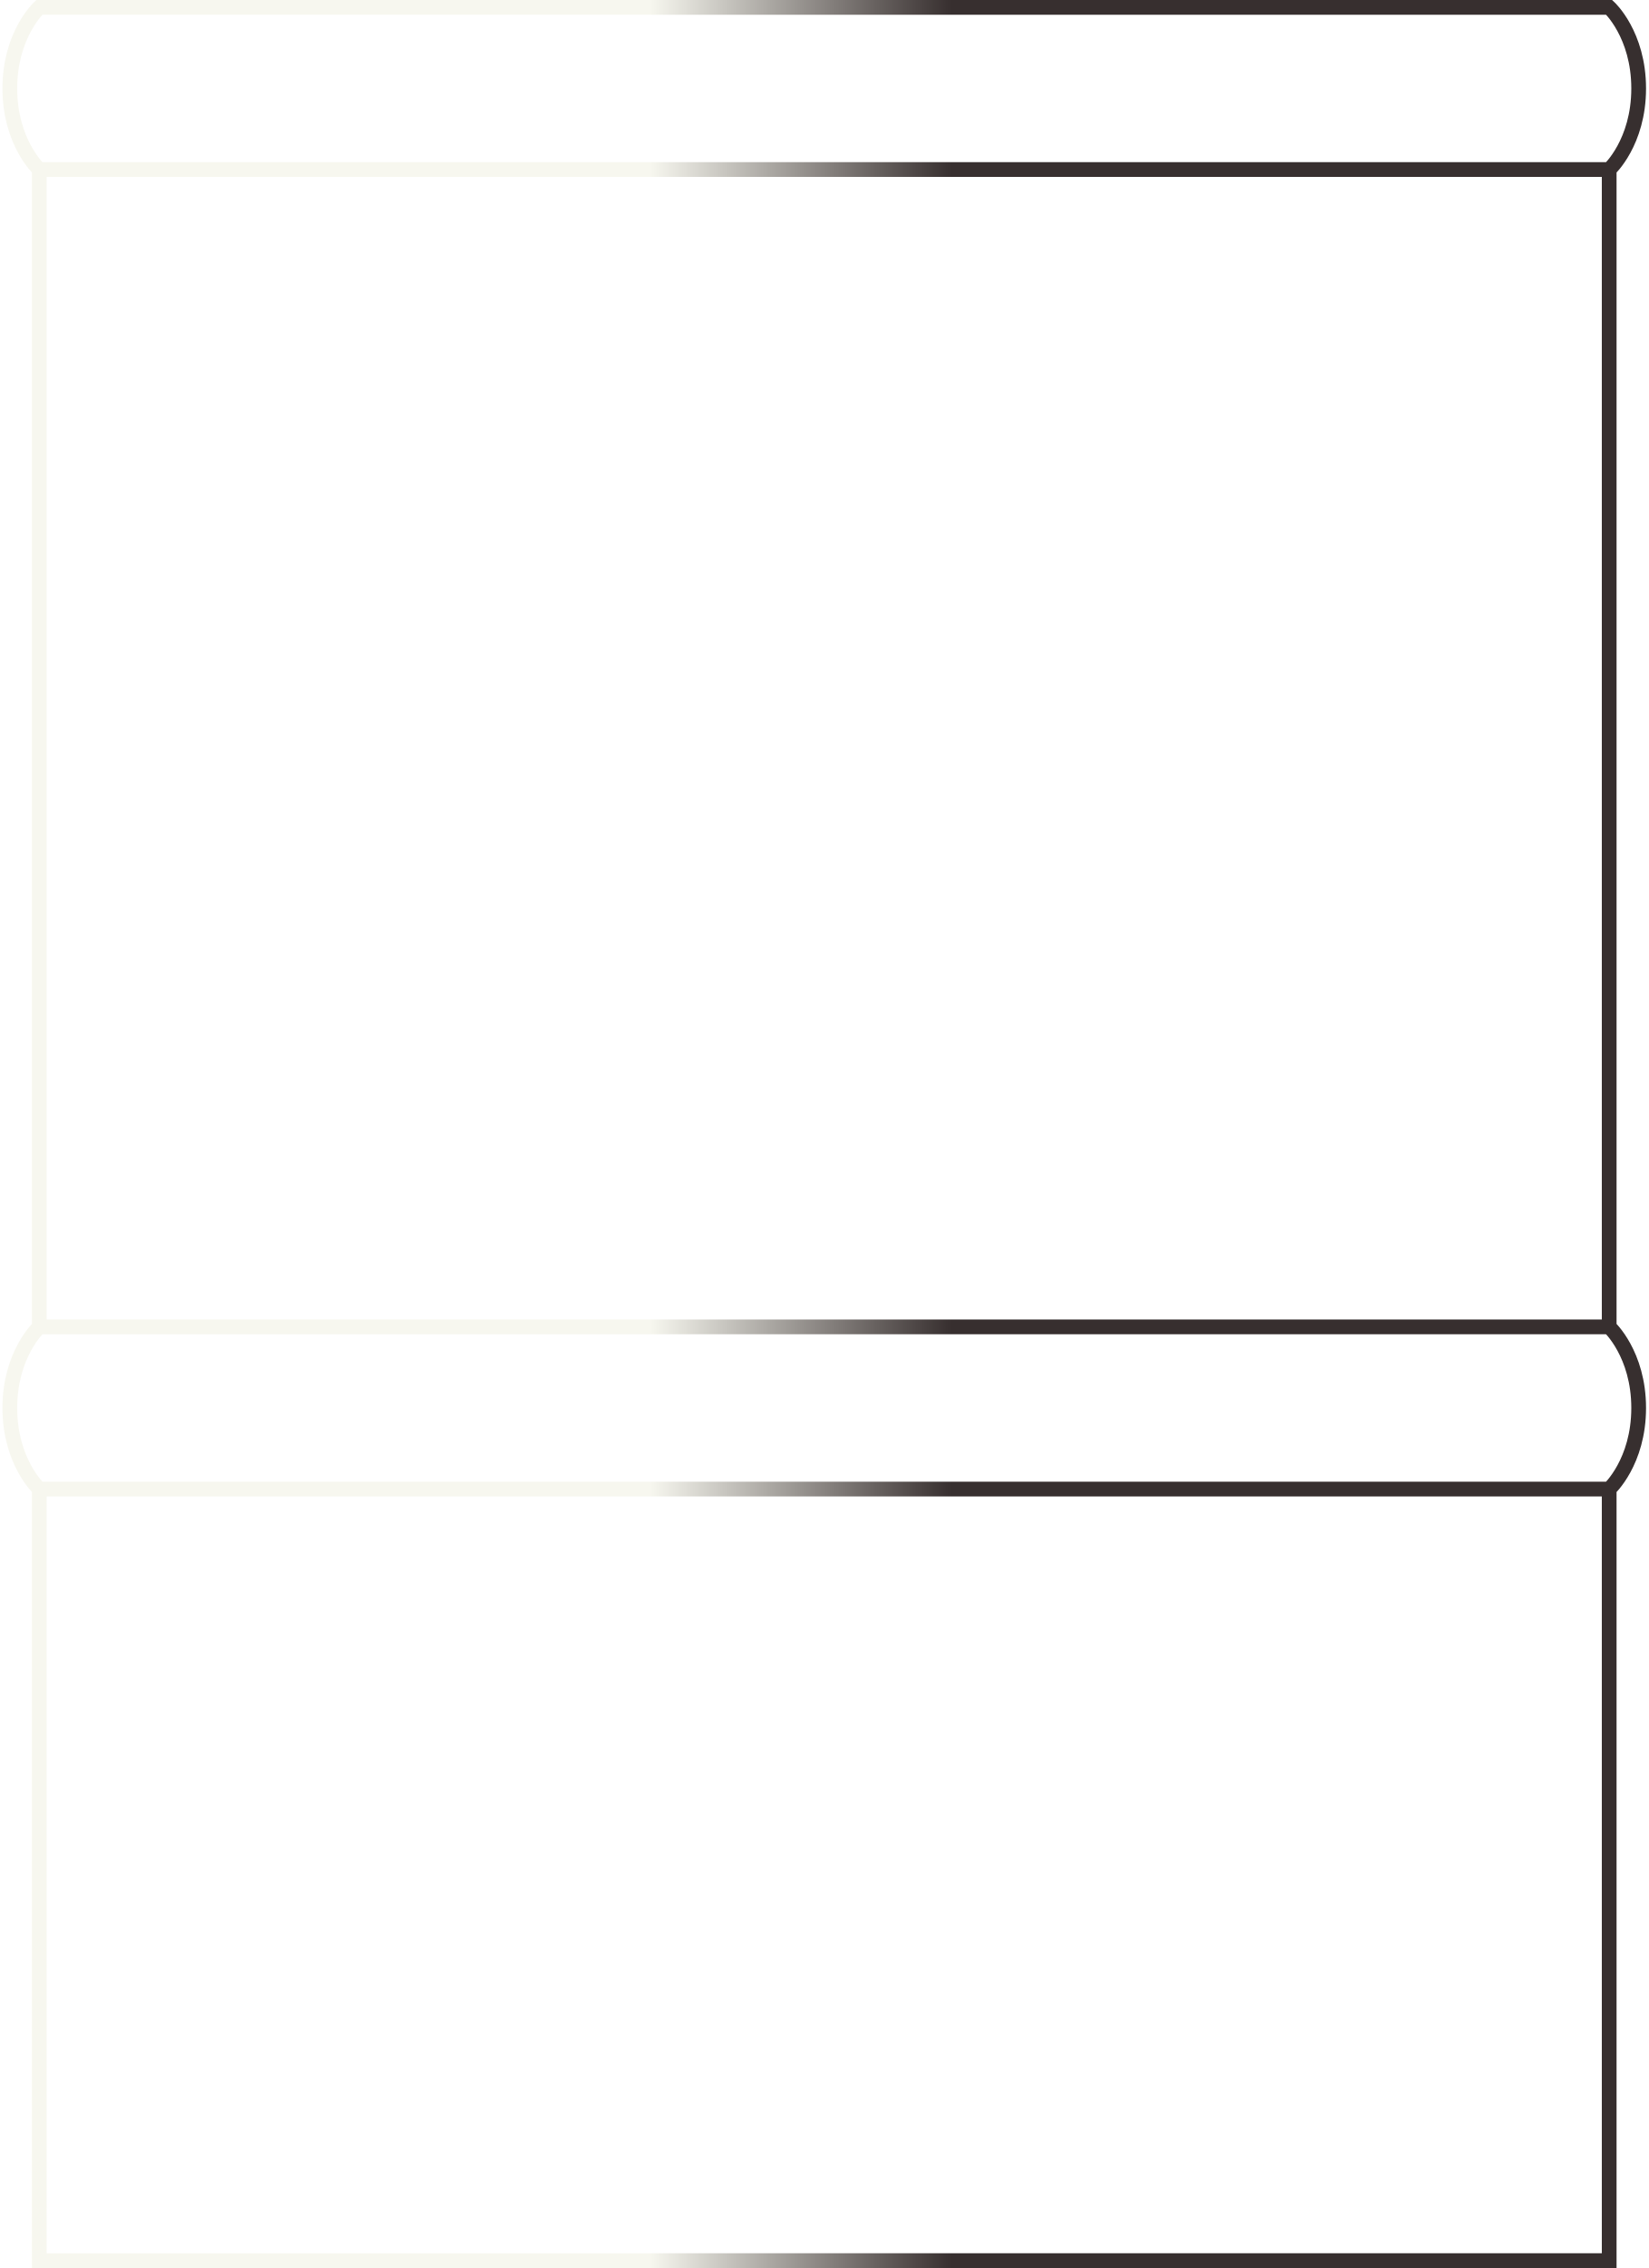
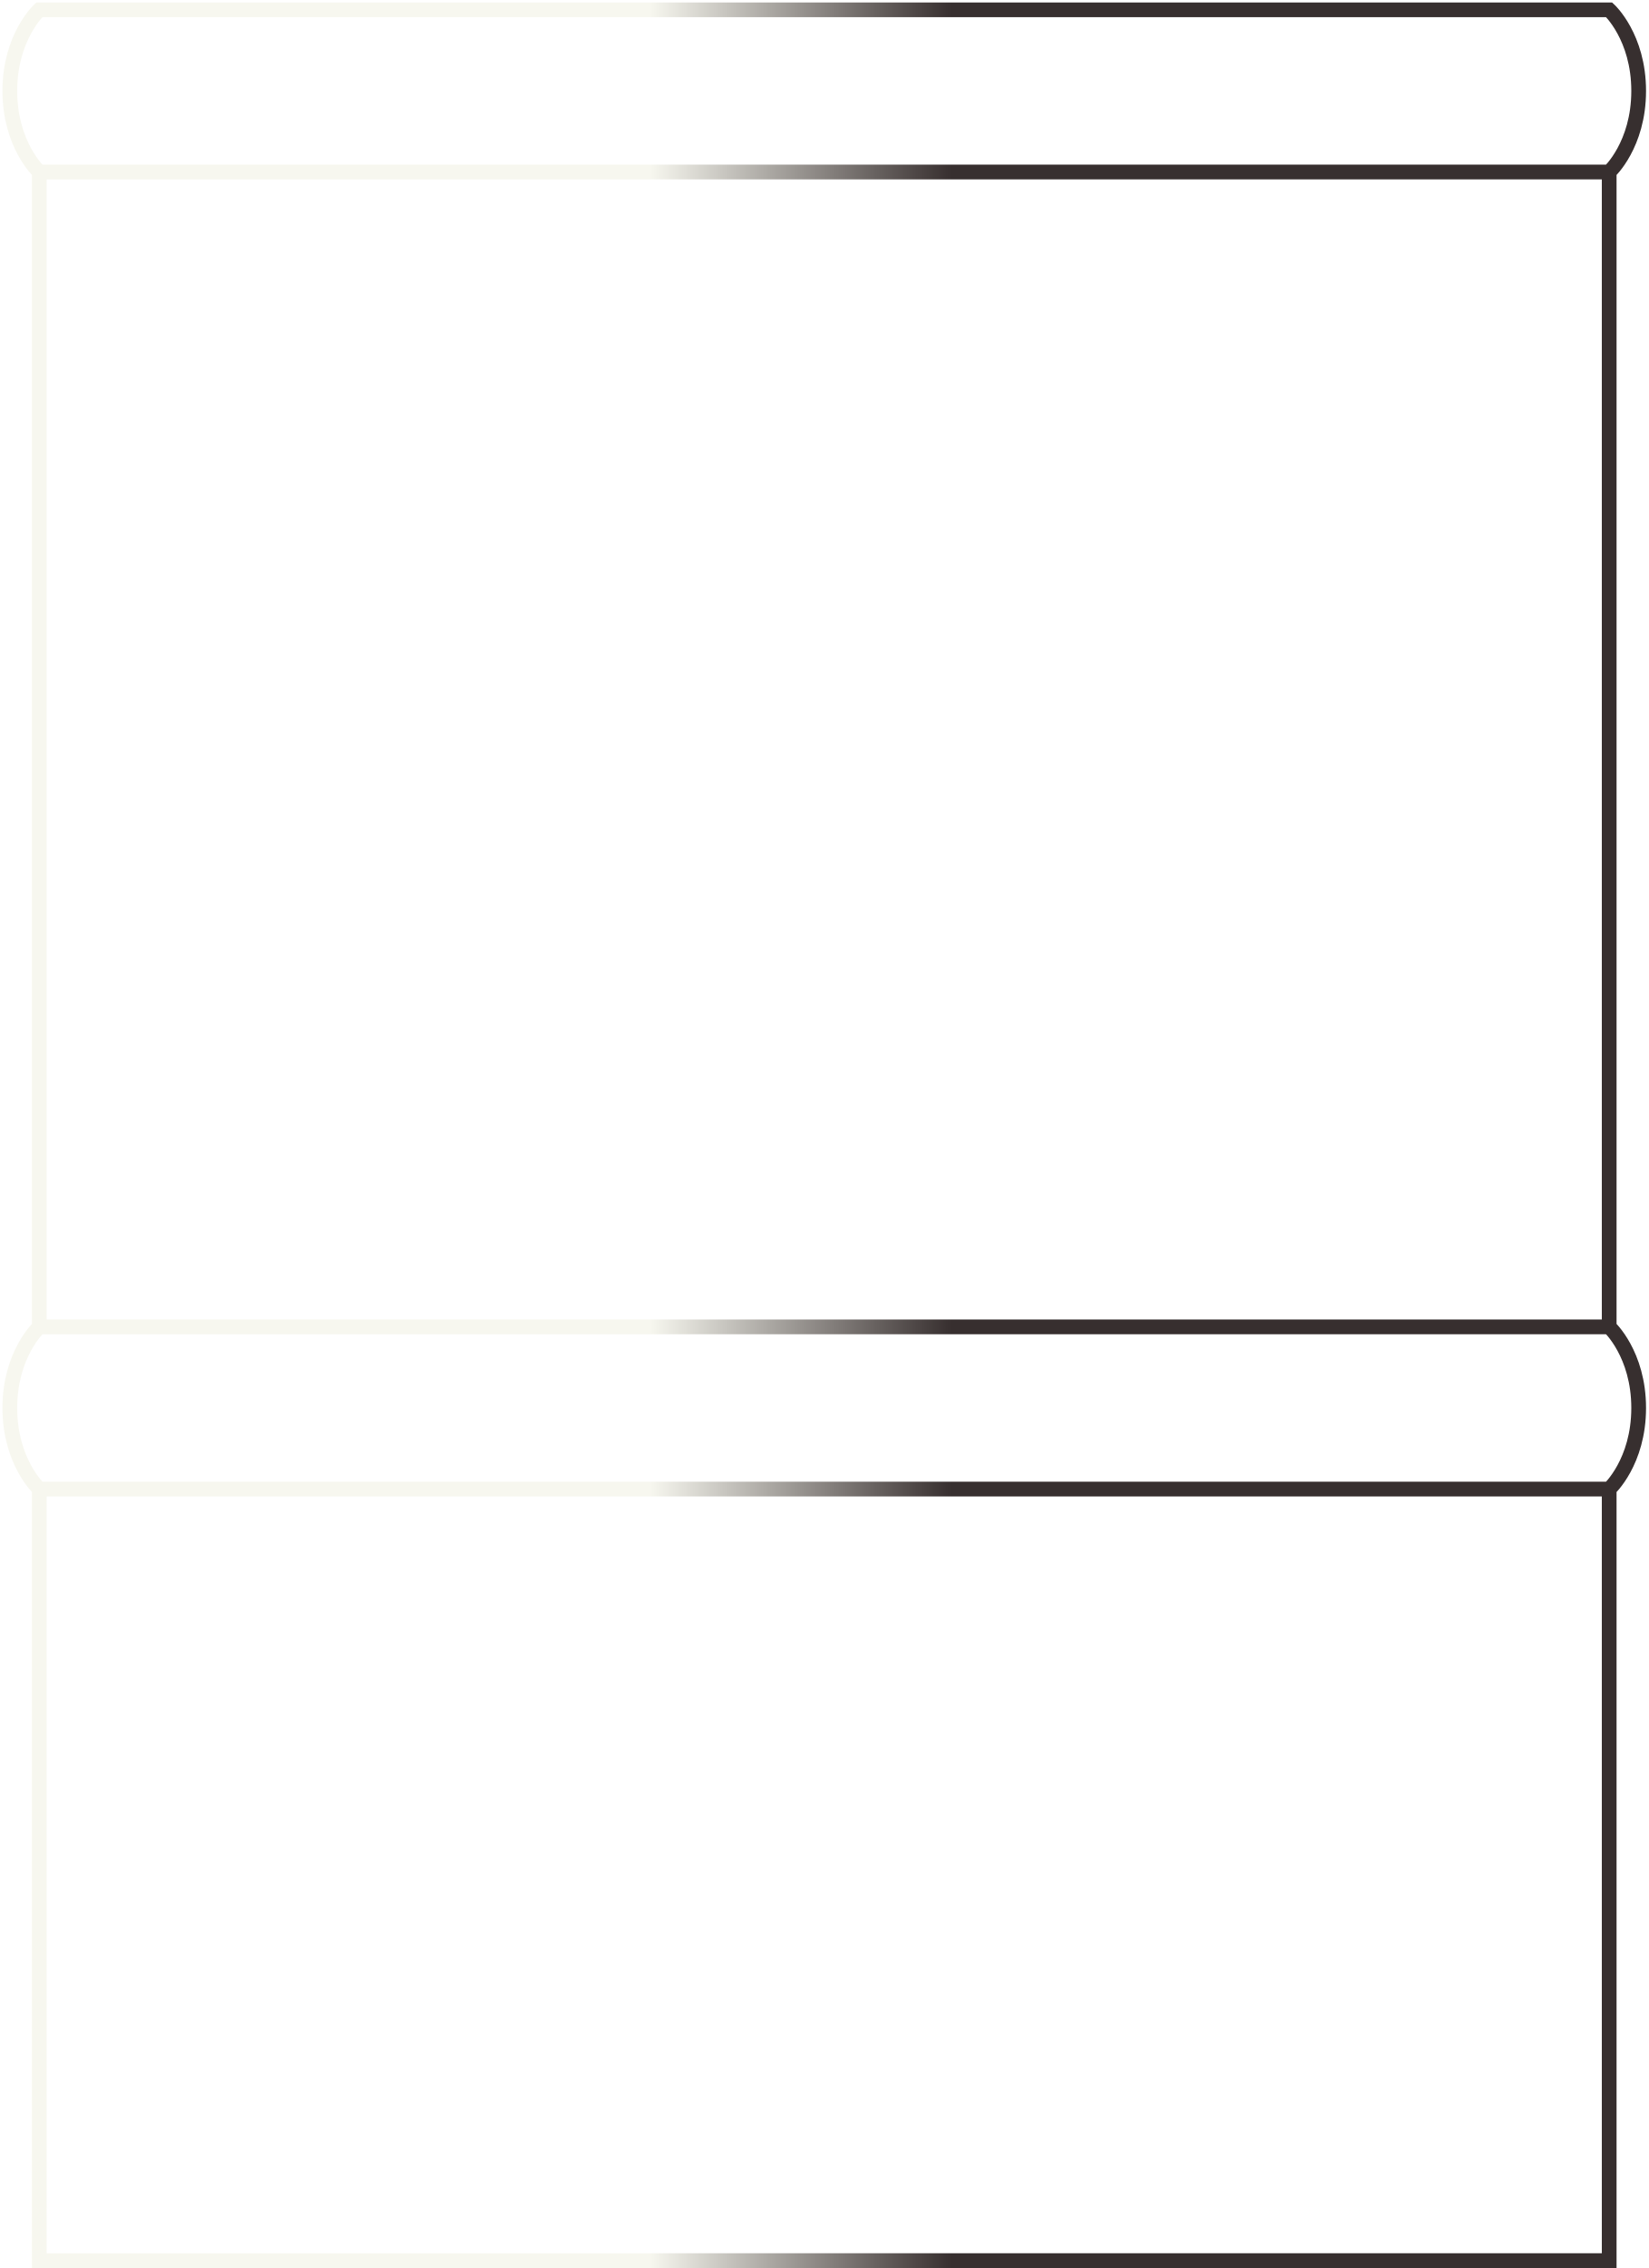
<svg xmlns="http://www.w3.org/2000/svg" clip-rule="evenodd" fill-rule="evenodd" viewBox="0 0 671 923">
  <linearGradient id="regulara" gradientUnits="userSpaceOnUse" x1="19" x2="633" y1="0" y2="0">
    <stop offset=".4" stop-color="#f7f7ef" />
    <stop offset=".6" stop-color="#372f2f" />
  </linearGradient>
-   <path d="m16 606s-12-11-12-33 12-33 12-33h639s12 11 12 33-12 33-12 33zm0-603s-12 11-12 33 12 33 12 33h639s12-11 12-33-12-33-12-33zm639 66h-639v471h639zm0 537h-639v314h639z" fill="none" stroke="url(#regulara)" stroke-width="6" />
+   <path d="m16 606s-12-11-12-33 12-33 12-33h639s12 11 12 33-12 33-12 33zm0-602s-12 11-12 33 12 33 12 33h639s12-11 12-33-12-33-12-33zm639 66h-639v470h639zm0 536h-639v314h639z" fill="none" stroke="url(#regulara)" stroke-width="6" />
</svg>
